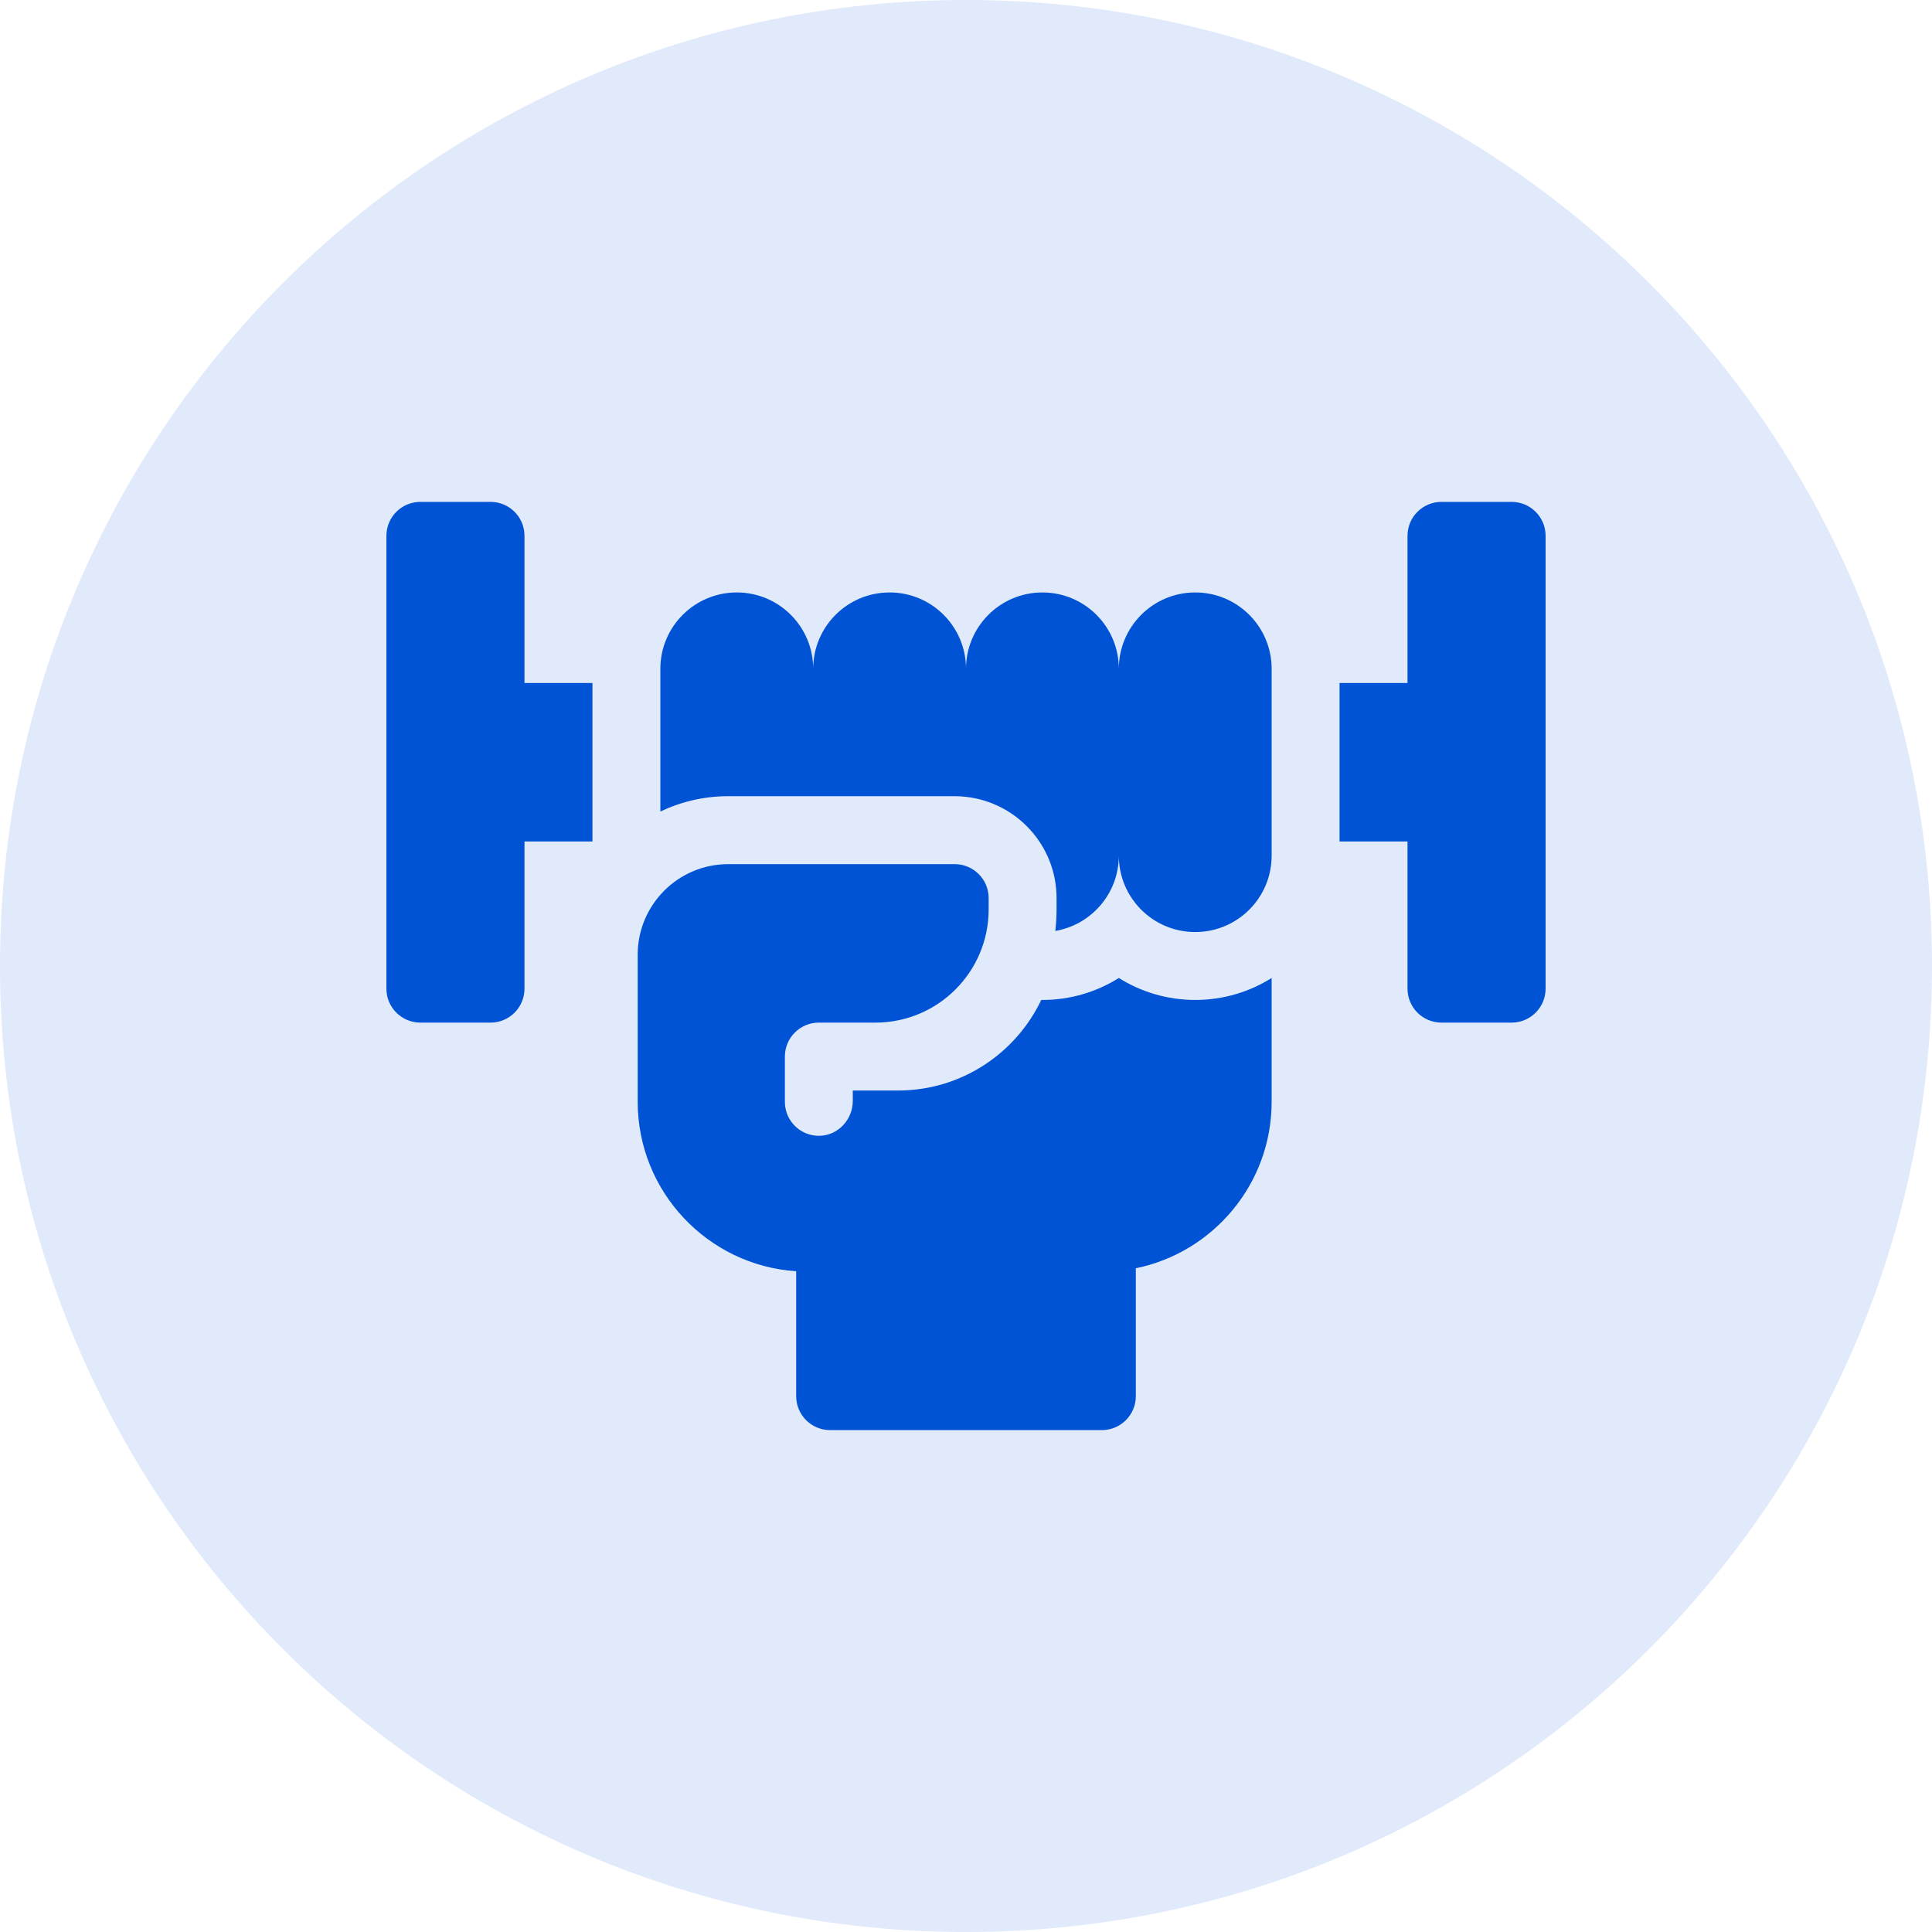
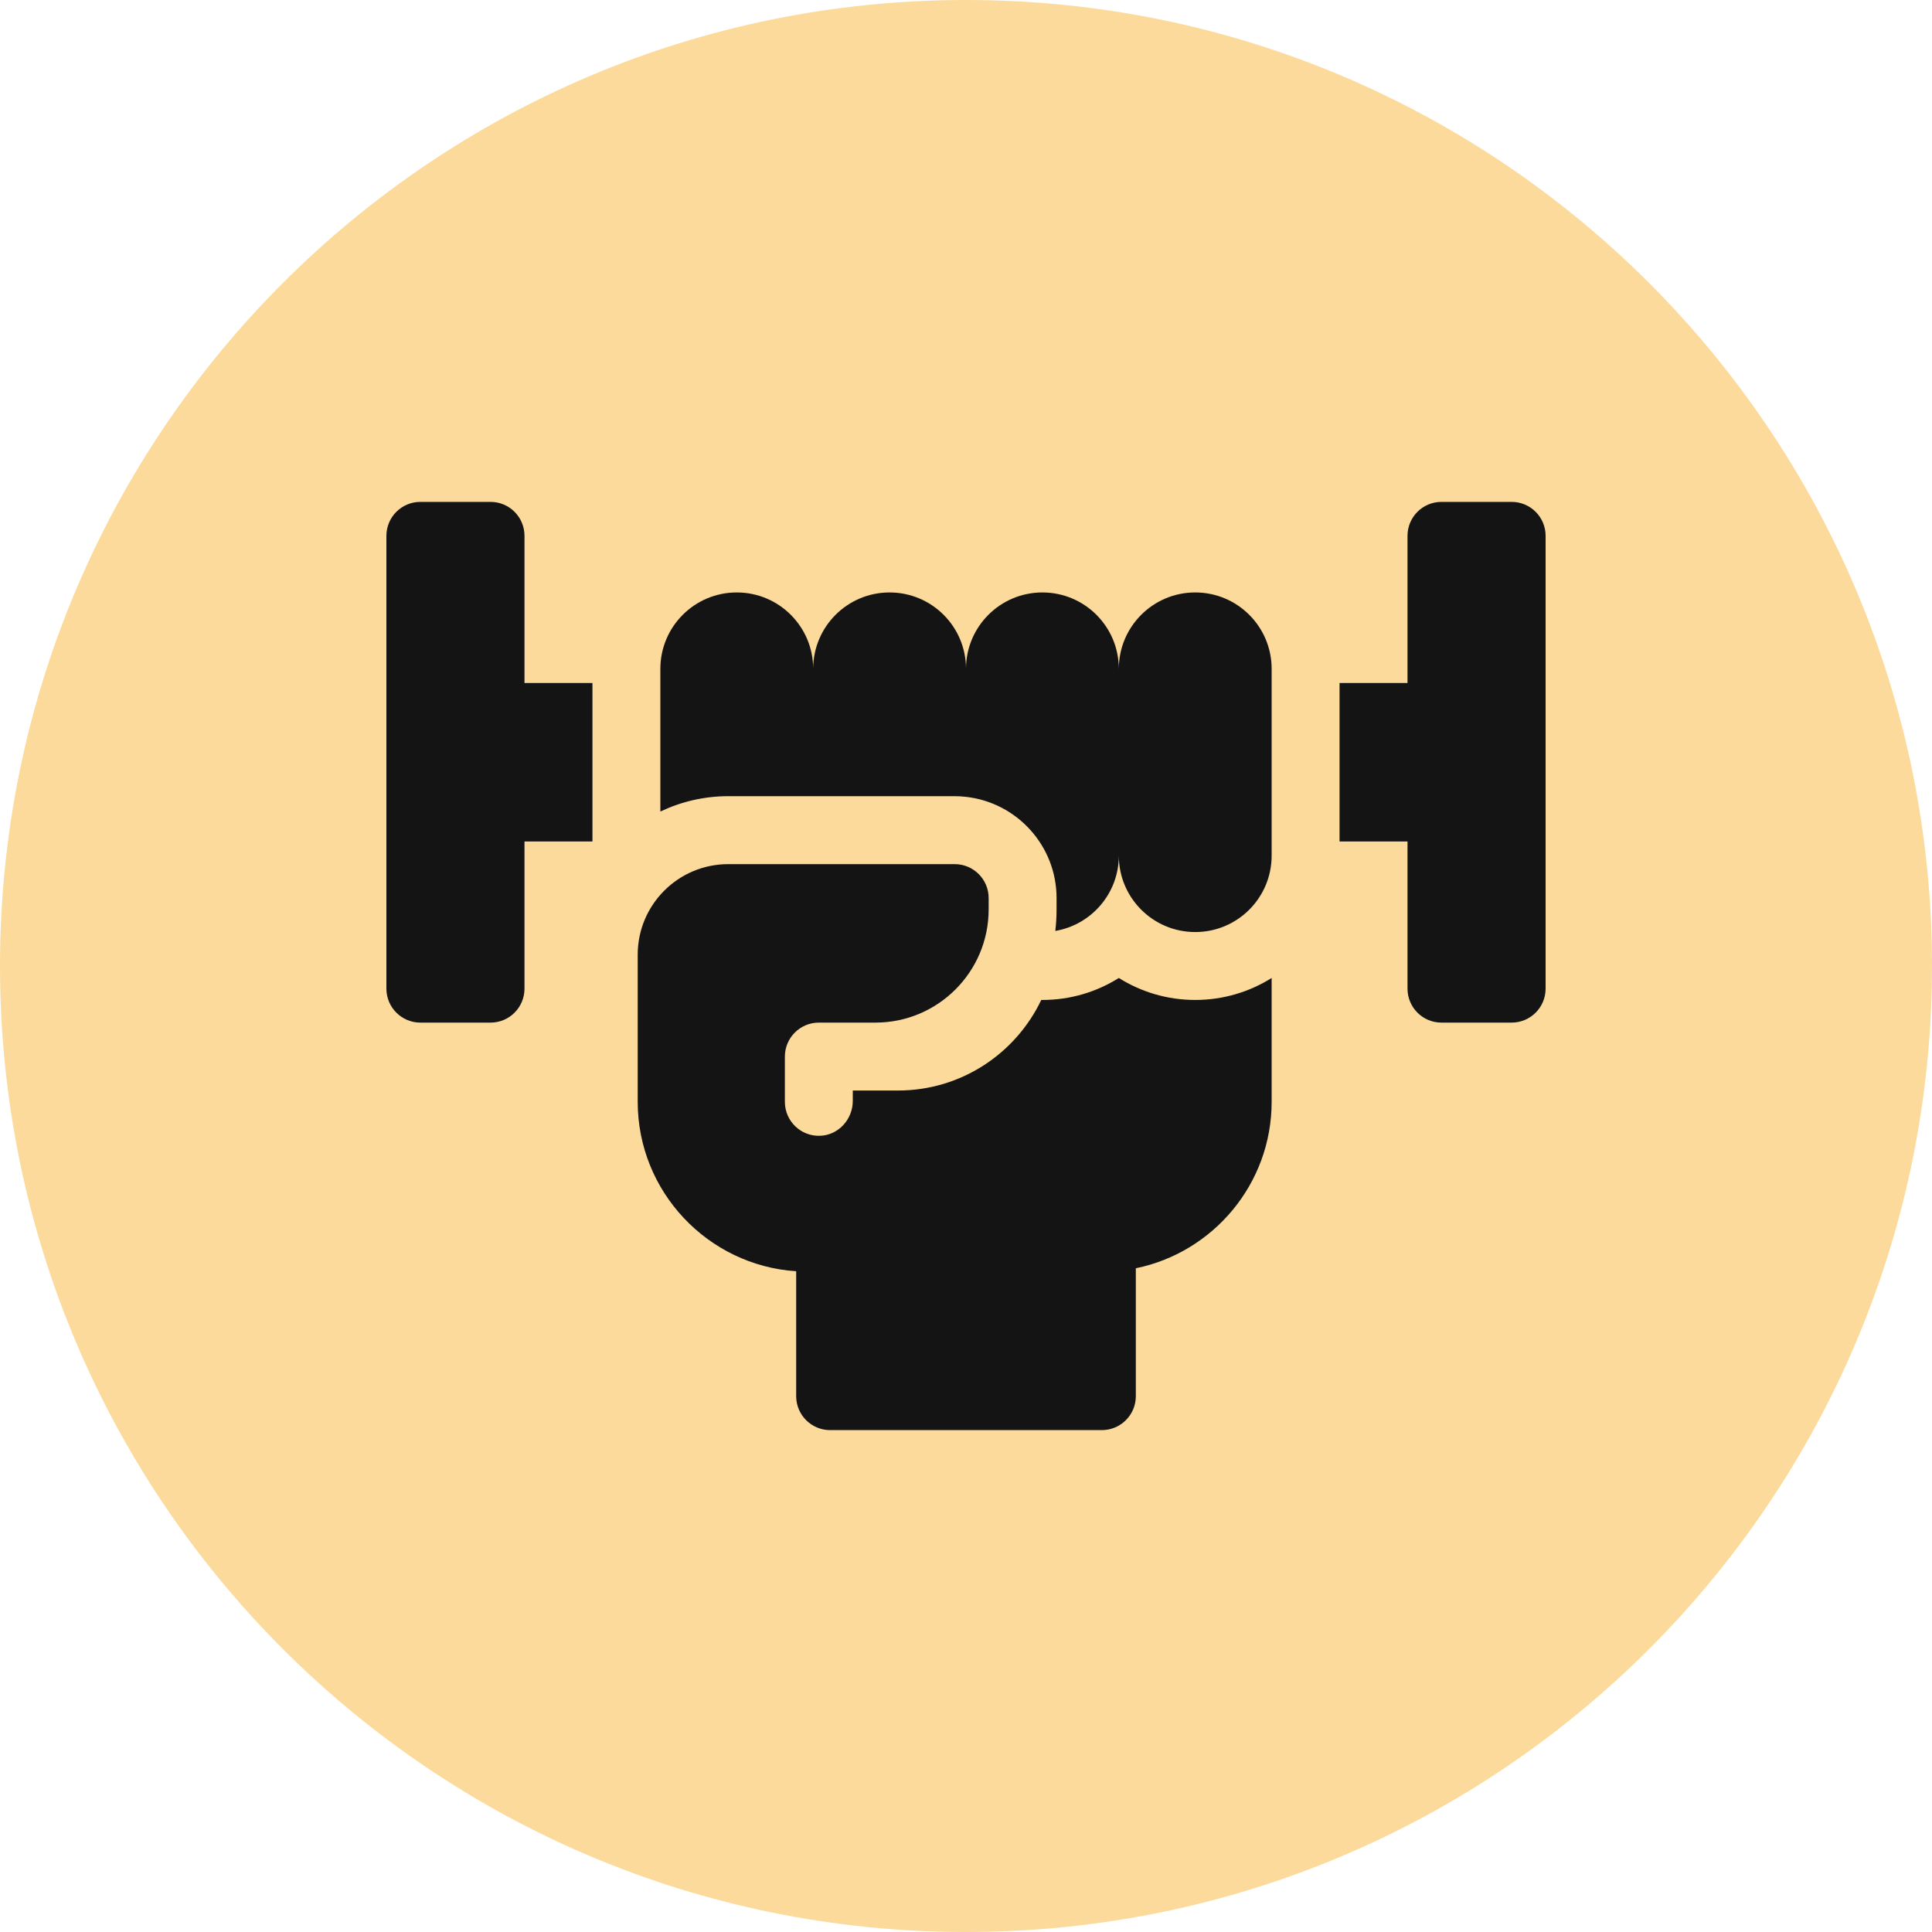
<svg xmlns="http://www.w3.org/2000/svg" width="40" height="40" viewBox="0 0 40 40" fill="none">
-   <circle cx="20" cy="20" r="20" fill="#E0EAFA" />
-   <path d="M10.859 11.094C10.859 10.705 10.545 10.391 10.156 10.391H8.703C8.315 10.391 8 10.705 8 11.094V20.469C8 20.857 8.315 21.172 8.703 21.172H10.156C10.545 21.172 10.859 20.857 10.859 20.469V17.422H12.266V14.141H10.859V11.094Z" fill="#0053D4" />
-   <path d="M31.297 10.391H29.844C29.455 10.391 29.141 10.705 29.141 11.094V14.141H27.734V17.422H29.141V20.469C29.141 20.857 29.455 21.172 29.844 21.172H31.297C31.685 21.172 32 20.857 32 20.469V11.094C32 10.705 31.685 10.391 31.297 10.391Z" fill="#0053D4" />
-   <path d="M24.746 12.266C23.872 12.266 23.164 12.974 23.164 13.848C23.164 12.974 22.456 12.266 21.582 12.266C20.708 12.266 20 12.974 20 13.848C20 12.974 19.292 12.266 18.418 12.266C17.544 12.266 16.836 12.974 16.836 13.848C16.836 12.974 16.128 12.266 15.254 12.266C14.38 12.266 13.672 12.974 13.672 13.848V16.802C14.098 16.599 14.575 16.484 15.078 16.484H19.766C19.845 16.484 19.923 16.489 20 16.498C21.053 16.615 21.875 17.51 21.875 18.594V18.828C21.875 18.979 21.866 19.128 21.849 19.274C22.595 19.147 23.164 18.498 23.164 17.715C23.164 18.589 23.872 19.297 24.746 19.297C25.62 19.297 26.328 18.589 26.328 17.715V13.848C26.328 12.974 25.62 12.266 24.746 12.266Z" fill="#0053D4" />
-   <path d="M23.164 20.248C22.705 20.536 22.163 20.703 21.582 20.703C21.574 20.703 21.566 20.703 21.558 20.703C21.03 21.811 19.9 22.578 18.594 22.578H17.656V22.793C17.656 23.171 17.365 23.497 16.987 23.515C16.583 23.534 16.25 23.212 16.25 22.812V21.875C16.25 21.487 16.565 21.172 16.953 21.172H18.125C19.419 21.172 20.469 20.122 20.469 18.828V18.594C20.469 18.205 20.154 17.891 19.766 17.891H15.078C14.043 17.891 13.203 18.73 13.203 19.766V22.812C13.203 24.672 14.655 26.199 16.484 26.32V28.906C16.484 29.295 16.799 29.609 17.188 29.609H22.812C23.201 29.609 23.516 29.295 23.516 28.906V26.258C25.118 25.931 26.328 24.51 26.328 22.812V20.248C25.869 20.536 25.327 20.703 24.746 20.703C24.165 20.703 23.623 20.536 23.164 20.248Z" fill="#0053D4" />
+   <circle cx="20" cy="20" r="20" fill="#fcda9b" />
+   <path d="M10.859 11.094C10.859 10.705 10.545 10.391 10.156 10.391H8.703C8.315 10.391 8 10.705 8 11.094V20.469C8 20.857 8.315 21.172 8.703 21.172H10.156C10.545 21.172 10.859 20.857 10.859 20.469V17.422H12.266V14.141H10.859V11.094Z" fill="#141414" />
+   <path d="M31.297 10.391H29.844C29.455 10.391 29.141 10.705 29.141 11.094V14.141H27.734V17.422H29.141V20.469C29.141 20.857 29.455 21.172 29.844 21.172H31.297C31.685 21.172 32 20.857 32 20.469V11.094C32 10.705 31.685 10.391 31.297 10.391Z" fill="#141414" />
+   <path d="M24.746 12.266C23.872 12.266 23.164 12.974 23.164 13.848C23.164 12.974 22.456 12.266 21.582 12.266C20.708 12.266 20 12.974 20 13.848C20 12.974 19.292 12.266 18.418 12.266C17.544 12.266 16.836 12.974 16.836 13.848C16.836 12.974 16.128 12.266 15.254 12.266C14.38 12.266 13.672 12.974 13.672 13.848V16.802C14.098 16.599 14.575 16.484 15.078 16.484H19.766C19.845 16.484 19.923 16.489 20 16.498C21.053 16.615 21.875 17.51 21.875 18.594V18.828C21.875 18.979 21.866 19.128 21.849 19.274C22.595 19.147 23.164 18.498 23.164 17.715C23.164 18.589 23.872 19.297 24.746 19.297C25.62 19.297 26.328 18.589 26.328 17.715V13.848C26.328 12.974 25.62 12.266 24.746 12.266Z" fill="#141414" />
+   <path d="M23.164 20.248C22.705 20.536 22.163 20.703 21.582 20.703C21.574 20.703 21.566 20.703 21.558 20.703C21.03 21.811 19.9 22.578 18.594 22.578H17.656V22.793C17.656 23.171 17.365 23.497 16.987 23.515C16.583 23.534 16.25 23.212 16.25 22.812V21.875C16.25 21.487 16.565 21.172 16.953 21.172H18.125C19.419 21.172 20.469 20.122 20.469 18.828V18.594C20.469 18.205 20.154 17.891 19.766 17.891H15.078C14.043 17.891 13.203 18.73 13.203 19.766V22.812C13.203 24.672 14.655 26.199 16.484 26.32V28.906C16.484 29.295 16.799 29.609 17.188 29.609H22.812C23.201 29.609 23.516 29.295 23.516 28.906V26.258C25.118 25.931 26.328 24.51 26.328 22.812V20.248C25.869 20.536 25.327 20.703 24.746 20.703C24.165 20.703 23.623 20.536 23.164 20.248Z" fill="#141414" />
</svg>
